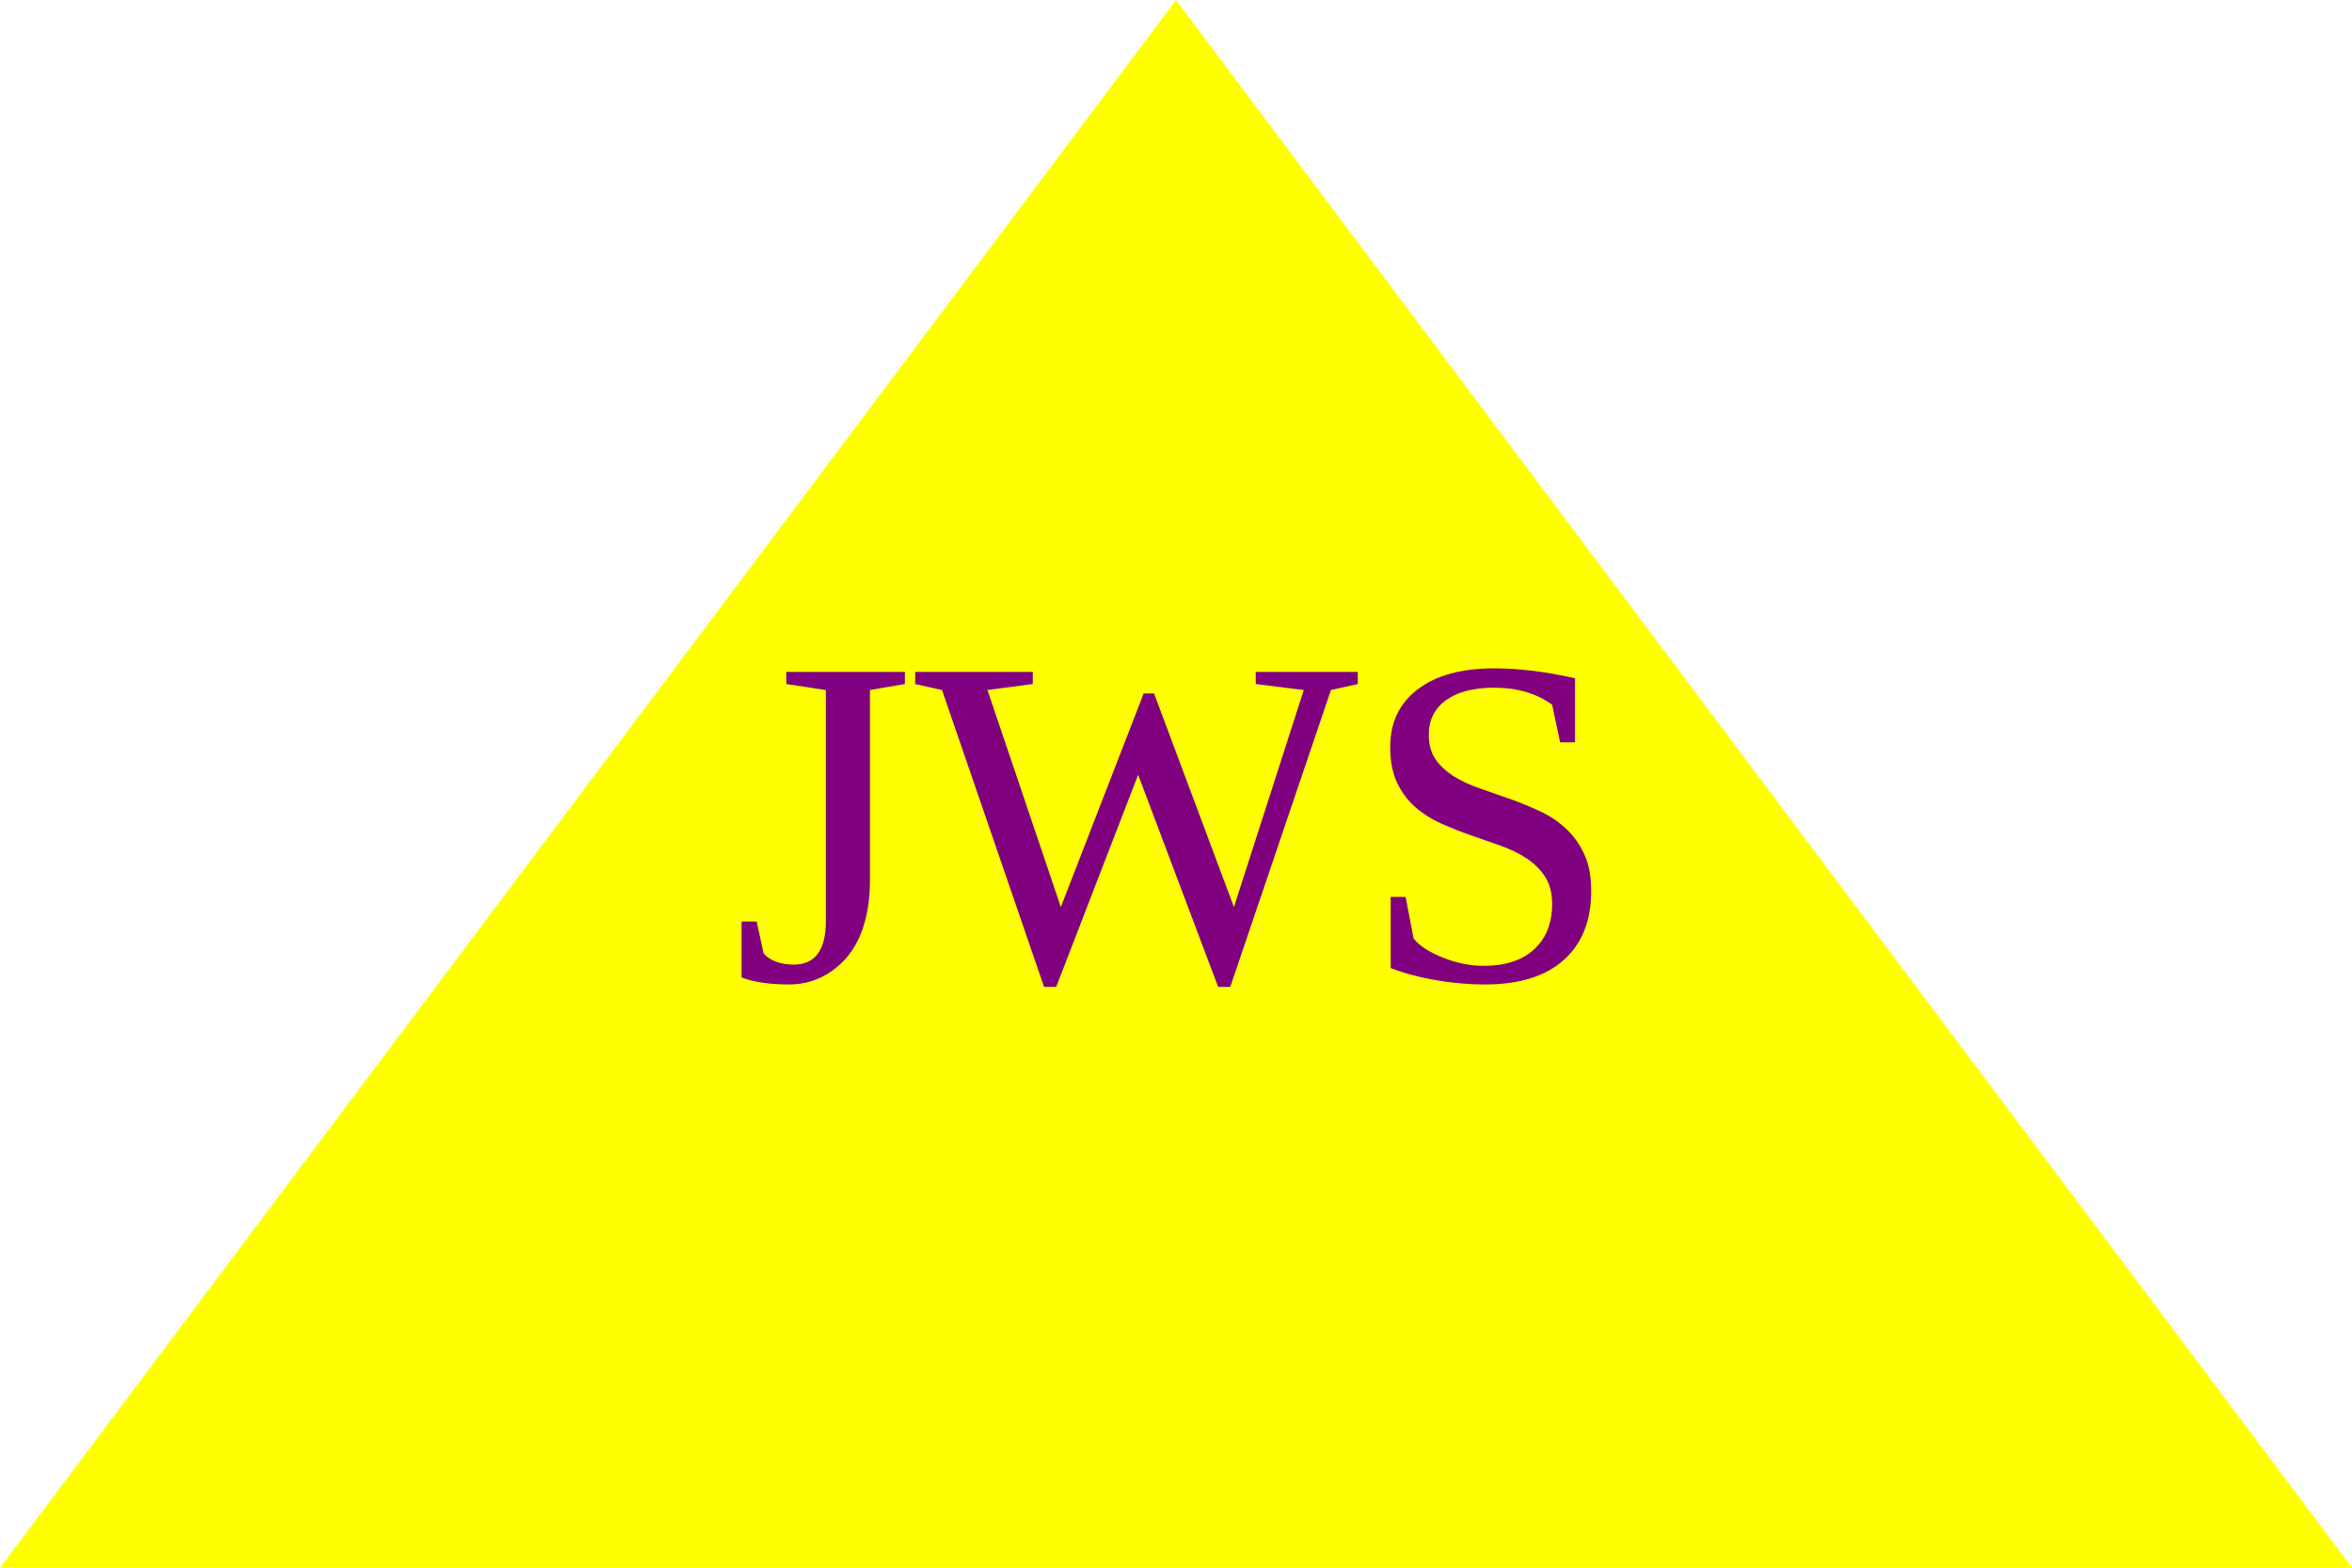
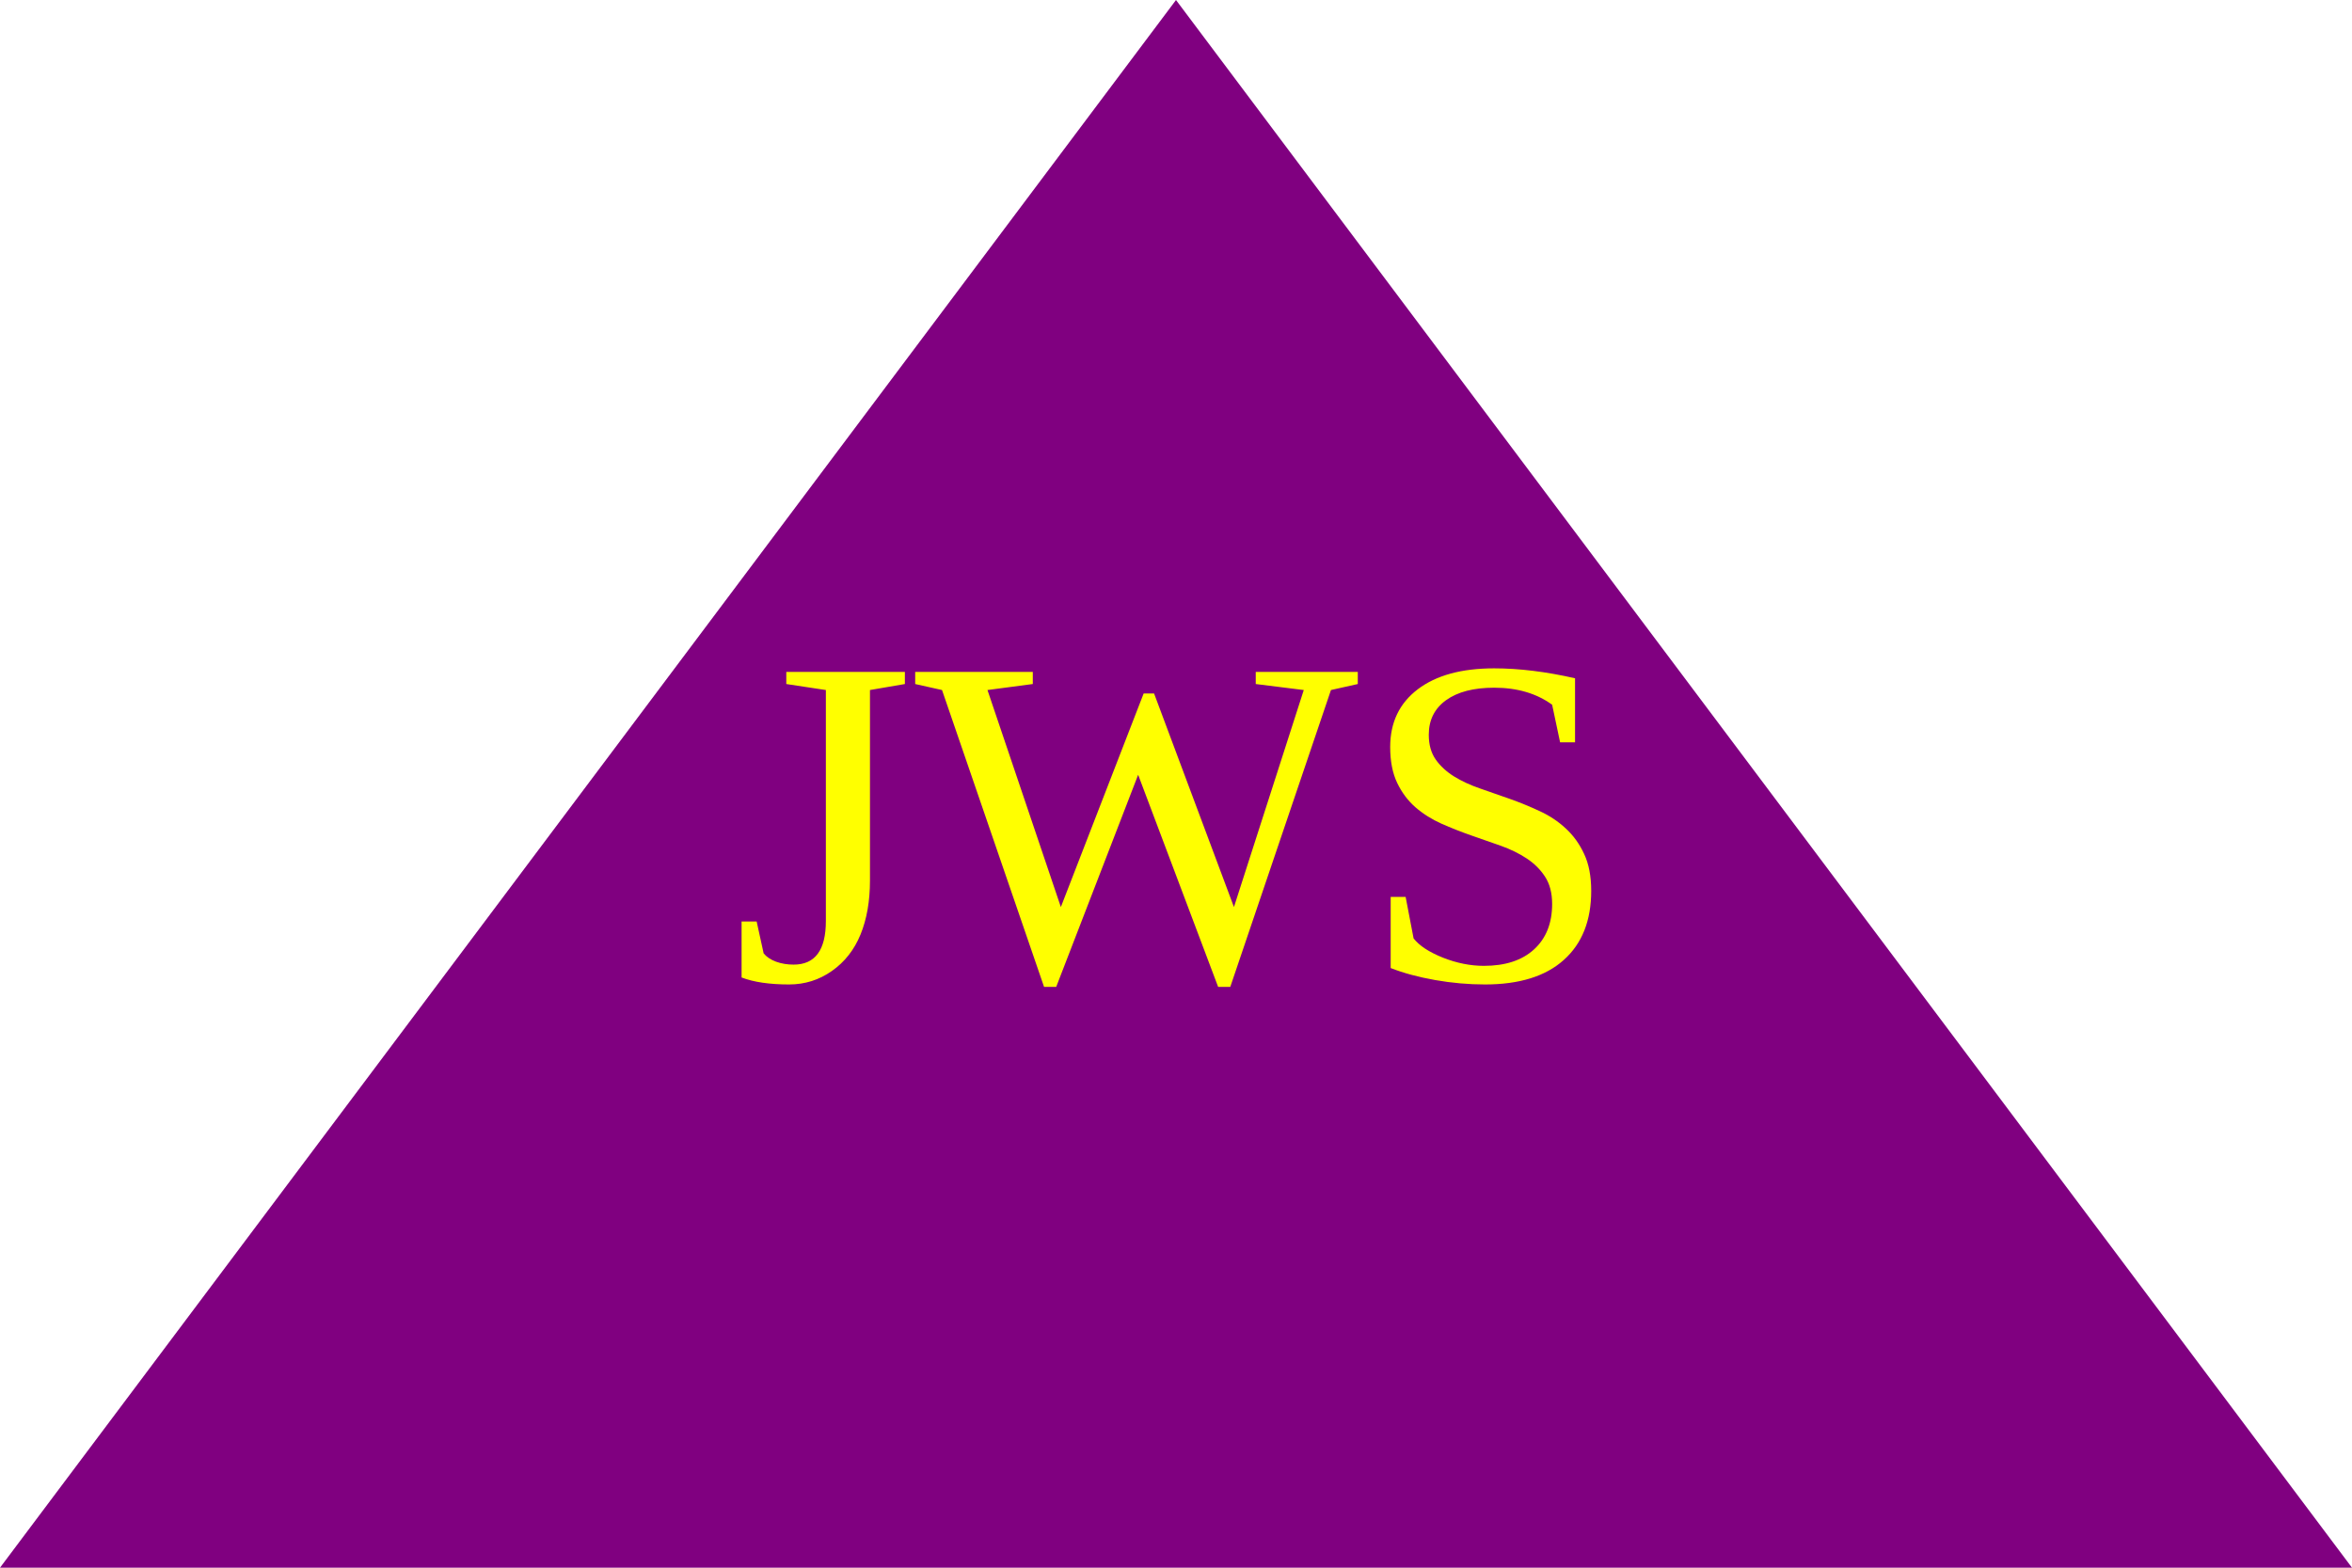
<svg xmlns="http://www.w3.org/2000/svg" version="1.1" width="300" height="200">
-   <polygon points="0, 200 300, 200 150, 0" fill="yellow" />
-   <text x="150" y="125" font-size="60" text-anchor="middle" fill="purple">JWS</text>
+   <polygon points="0, 200 300, 200 150, 0" fill="purple" />
+   <text x="150" y="125" font-size="60" text-anchor="middle" fill="yellow">JWS</text>
</svg>
